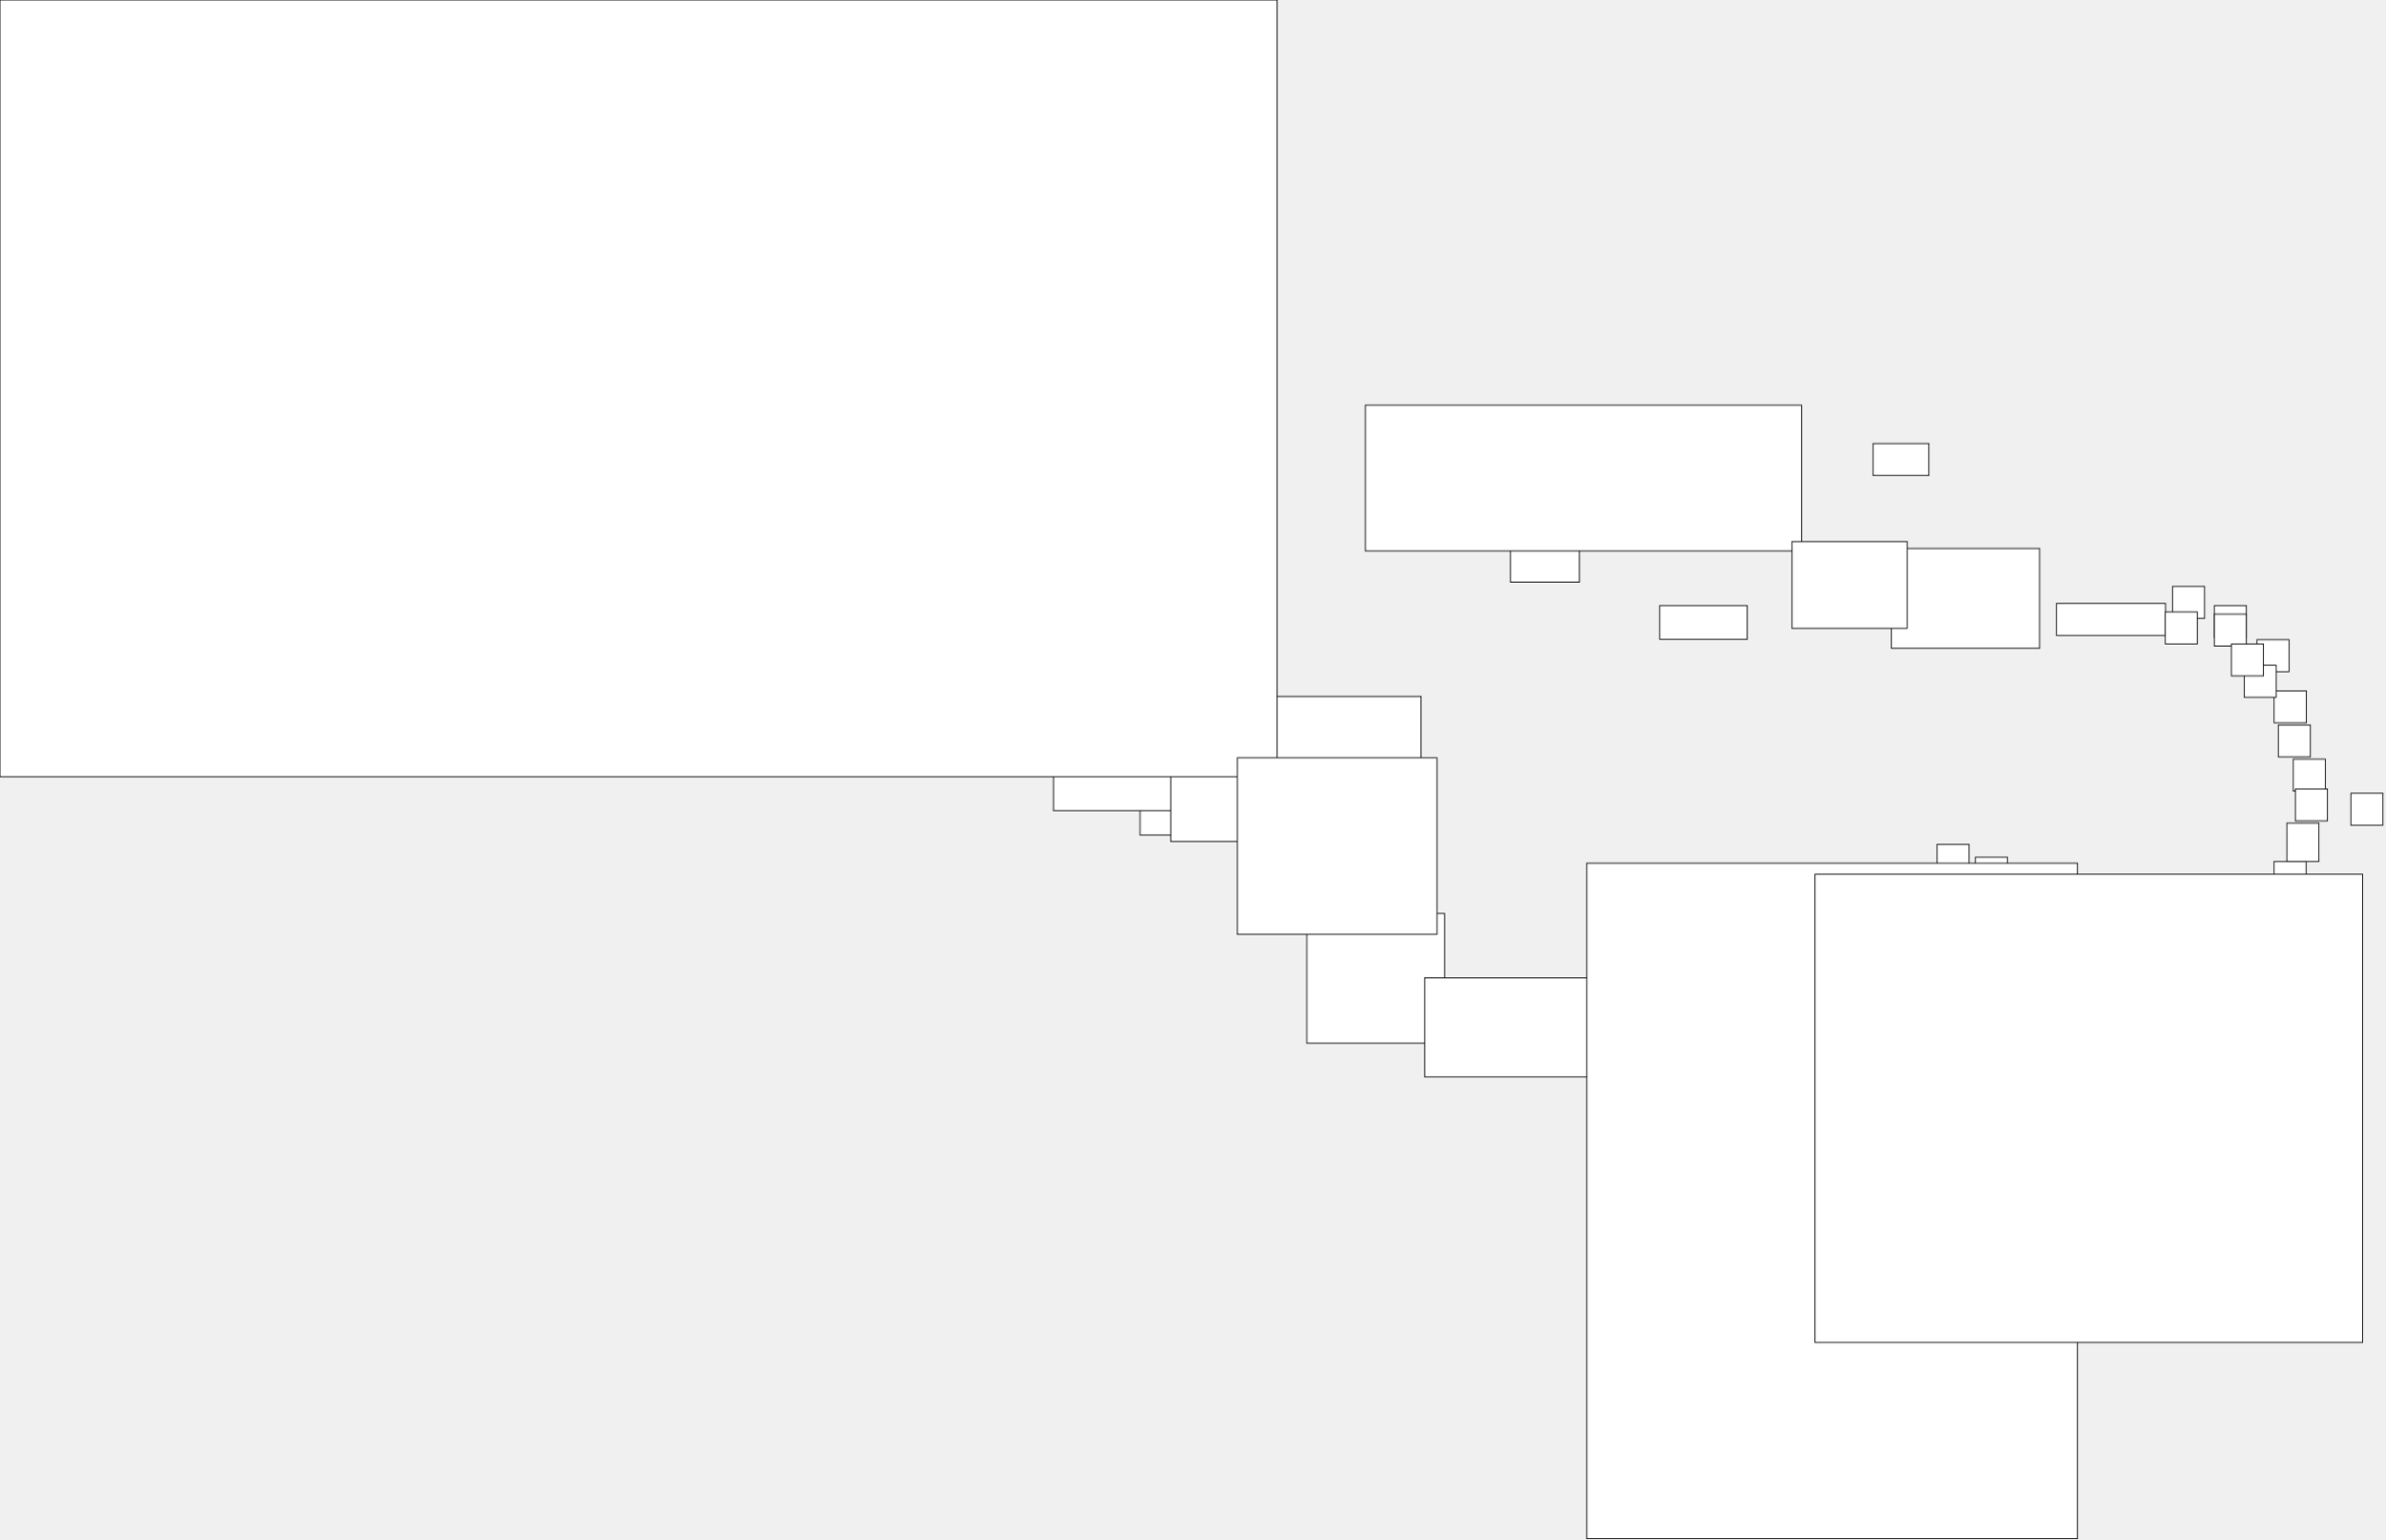
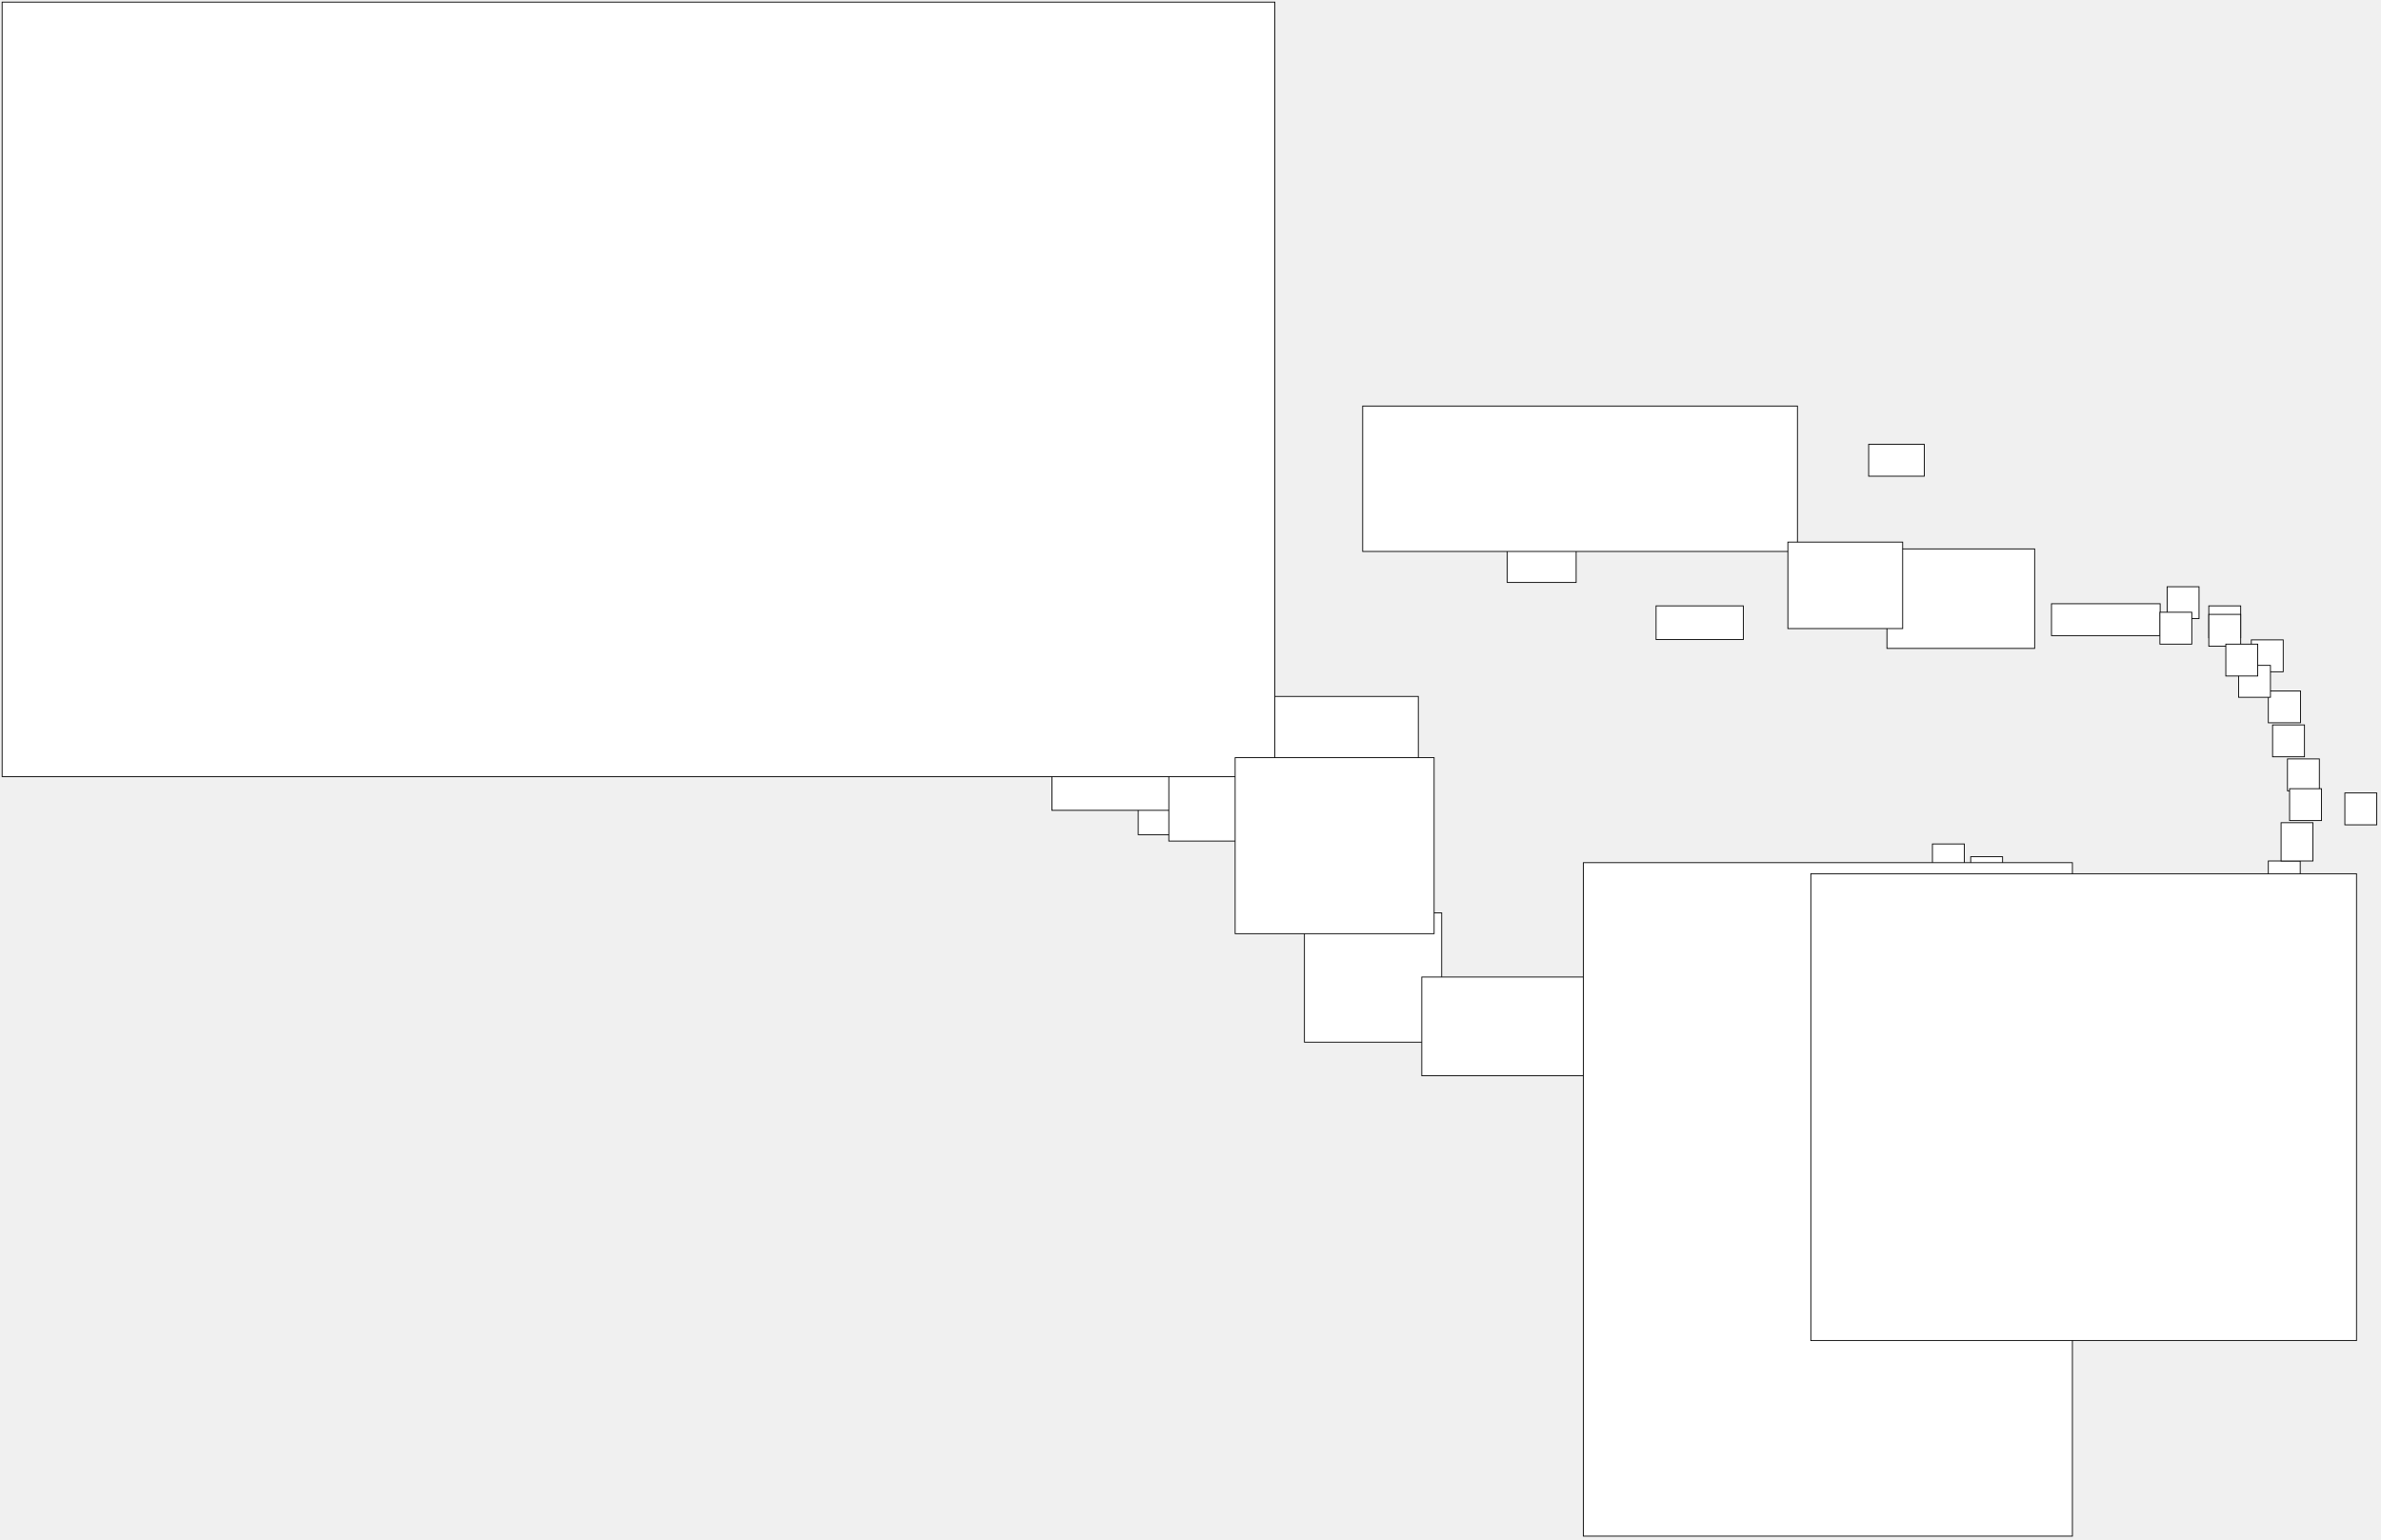
- <svg xmlns="http://www.w3.org/2000/svg" style="background: transparent; background-color: transparent;" version="1.1" width="559px" height="361px" viewBox="0 0 559 361">
+ <svg xmlns="http://www.w3.org/2000/svg" style="background: transparent; background-color: transparent;" version="1.1" width="560px" height="362px" viewBox="0 0 560 362">
  <defs />
  <g>
    <g data-cell-id="0">
      <g data-cell-id="1">
        <g data-cell-id="2">
-           <g>
+           <g transform="translate(0.5,0.5)">
            <rect x="519" y="142" width="7.5" height="7.5" fill="#ffffff" stroke="#000000" stroke-width="0.2" pointer-events="all" style="fill: light-dark(rgb(255, 255, 255), rgb(18, 18, 18)); stroke: light-dark(rgb(0, 0, 0), rgb(255, 255, 255));" />
          </g>
        </g>
        <g data-cell-id="3">
-           <g>
+           <g transform="translate(0.5,0.5)">
            <rect x="529" y="150" width="7.5" height="7.5" fill="#ffffff" stroke="#000000" stroke-width="0.2" pointer-events="all" style="fill: light-dark(rgb(255, 255, 255), rgb(18, 18, 18)); stroke: light-dark(rgb(0, 0, 0), rgb(255, 255, 255));" />
          </g>
        </g>
        <g data-cell-id="4">
-           <g>
+           <g transform="translate(0.5,0.5)">
            <rect x="454" y="198" width="7.5" height="7.5" fill="#ffffff" stroke="#000000" stroke-width="0.2" pointer-events="all" style="fill: light-dark(rgb(255, 255, 255), rgb(18, 18, 18)); stroke: light-dark(rgb(0, 0, 0), rgb(255, 255, 255));" />
          </g>
        </g>
        <g data-cell-id="5">
-           <g>
+           <g transform="translate(0.5,0.5)">
            <rect x="551" y="186" width="7.5" height="7.5" fill="#ffffff" stroke="#000000" stroke-width="0.2" pointer-events="all" style="fill: light-dark(rgb(255, 255, 255), rgb(18, 18, 18)); stroke: light-dark(rgb(0, 0, 0), rgb(255, 255, 255));" />
          </g>
        </g>
        <g data-cell-id="6">
-           <g>
+           <g transform="translate(0.5,0.5)">
            <rect x="275.7" y="143.8" width="13.56" height="25.44" fill="#ffffff" stroke="#000000" stroke-width="0.2" pointer-events="all" style="fill: light-dark(rgb(255, 255, 255), rgb(18, 18, 18)); stroke: light-dark(rgb(0, 0, 0), rgb(255, 255, 255));" />
          </g>
        </g>
        <g data-cell-id="7">
-           <g>
+           <g transform="translate(0.5,0.5)">
            <rect x="509.2" y="137.5" width="7.5" height="7.5" fill="#ffffff" stroke="#000000" stroke-width="0.2" pointer-events="all" style="fill: light-dark(rgb(255, 255, 255), rgb(18, 18, 18)); stroke: light-dark(rgb(0, 0, 0), rgb(255, 255, 255));" />
          </g>
        </g>
        <g data-cell-id="8">
-           <g>
+           <g transform="translate(0.5,0.5)">
            <rect x="354" y="129" width="16.2" height="7.5" fill="#ffffff" stroke="#000000" stroke-width="0.2" pointer-events="all" style="fill: light-dark(rgb(255, 255, 255), rgb(18, 18, 18)); stroke: light-dark(rgb(0, 0, 0), rgb(255, 255, 255));" />
          </g>
        </g>
        <g data-cell-id="9">
-           <g>
+           <g transform="translate(0.5,0.5)">
            <rect x="306.3" y="214.2" width="32.28" height="30.42" fill="#ffffff" stroke="#000000" stroke-width="0.2" pointer-events="all" style="fill: light-dark(rgb(255, 255, 255), rgb(18, 18, 18)); stroke: light-dark(rgb(0, 0, 0), rgb(255, 255, 255));" />
          </g>
        </g>
        <g data-cell-id="10">
-           <g>
+           <g transform="translate(0.5,0.5)">
            <rect x="320" y="95" width="102.25" height="34.2" fill="#ffffff" stroke="#000000" stroke-width="0.2" pointer-events="all" style="fill: light-dark(rgb(255, 255, 255), rgb(18, 18, 18)); stroke: light-dark(rgb(0, 0, 0), rgb(255, 255, 255));" />
          </g>
        </g>
        <g data-cell-id="11">
-           <g>
+           <g transform="translate(0.5,0.5)">
            <rect x="463" y="201" width="7.5" height="7.5" fill="#ffffff" stroke="#000000" stroke-width="0.2" pointer-events="all" style="fill: light-dark(rgb(255, 255, 255), rgb(18, 18, 18)); stroke: light-dark(rgb(0, 0, 0), rgb(255, 255, 255));" />
          </g>
        </g>
        <g data-cell-id="12">
-           <g>
+           <g transform="translate(0.5,0.5)">
            <rect x="534" y="170" width="7.5" height="7.5" fill="#ffffff" stroke="#000000" stroke-width="0.2" pointer-events="all" style="fill: light-dark(rgb(255, 255, 255), rgb(18, 18, 18)); stroke: light-dark(rgb(0, 0, 0), rgb(255, 255, 255));" />
          </g>
        </g>
        <g data-cell-id="13">
-           <g>
+           <g transform="translate(0.5,0.5)">
            <rect x="443.3" y="128.6" width="34.74" height="23.41" fill="#ffffff" stroke="#000000" stroke-width="0.2" pointer-events="all" style="fill: light-dark(rgb(255, 255, 255), rgb(18, 18, 18)); stroke: light-dark(rgb(0, 0, 0), rgb(255, 255, 255));" />
          </g>
        </g>
        <g data-cell-id="14">
-           <g>
+           <g transform="translate(0.5,0.5)">
            <rect x="267.2" y="183.3" width="22.86" height="12.52" fill="#ffffff" stroke="#000000" stroke-width="0.2" pointer-events="all" style="fill: light-dark(rgb(255, 255, 255), rgb(18, 18, 18)); stroke: light-dark(rgb(0, 0, 0), rgb(255, 255, 255));" />
          </g>
        </g>
        <g data-cell-id="15">
-           <g>
+           <g transform="translate(0.5,0.5)">
            <rect x="533" y="202" width="7.5" height="7.5" fill="#ffffff" stroke="#000000" stroke-width="0.2" pointer-events="all" style="fill: light-dark(rgb(255, 255, 255), rgb(18, 18, 18)); stroke: light-dark(rgb(0, 0, 0), rgb(255, 255, 255));" />
          </g>
        </g>
        <g data-cell-id="16">
-           <g>
+           <g transform="translate(0.5,0.5)">
            <rect x="533" y="162" width="7.56" height="7.5" fill="#ffffff" stroke="#000000" stroke-width="0.2" pointer-events="all" style="fill: light-dark(rgb(255, 255, 255), rgb(18, 18, 18)); stroke: light-dark(rgb(0, 0, 0), rgb(255, 255, 255));" />
          </g>
        </g>
        <g data-cell-id="17">
-           <g>
+           <g transform="translate(0.5,0.5)">
            <rect x="246.9" y="150.5" width="38.16" height="39.59" fill="#ffffff" stroke="#000000" stroke-width="0.2" pointer-events="all" style="fill: light-dark(rgb(255, 255, 255), rgb(18, 18, 18)); stroke: light-dark(rgb(0, 0, 0), rgb(255, 255, 255));" />
          </g>
        </g>
        <g data-cell-id="18">
-           <g>
+           <g transform="translate(0.5,0.5)">
            <rect x="420" y="127" width="27" height="20.34" fill="#ffffff" stroke="#000000" stroke-width="0.2" pointer-events="all" style="fill: light-dark(rgb(255, 255, 255), rgb(18, 18, 18)); stroke: light-dark(rgb(0, 0, 0), rgb(255, 255, 255));" />
          </g>
        </g>
        <g data-cell-id="19">
-           <g>
+           <g transform="translate(0.5,0.5)">
            <rect x="274.4" y="163.3" width="58.68" height="34.02" fill="#ffffff" stroke="#000000" stroke-width="0.2" pointer-events="all" style="fill: light-dark(rgb(255, 255, 255), rgb(18, 18, 18)); stroke: light-dark(rgb(0, 0, 0), rgb(255, 255, 255));" />
          </g>
        </g>
        <g data-cell-id="20">
-           <g>
+           <g transform="translate(0.5,0.5)">
            <rect x="389" y="142" width="20.52" height="7.92" fill="#ffffff" stroke="#000000" stroke-width="0.2" pointer-events="all" style="fill: light-dark(rgb(255, 255, 255), rgb(18, 18, 18)); stroke: light-dark(rgb(0, 0, 0), rgb(255, 255, 255));" />
          </g>
        </g>
        <g data-cell-id="21">
-           <g>
+           <g transform="translate(0.5,0.5)">
            <rect x="537.5" y="178" width="7.5" height="7.5" fill="#ffffff" stroke="#000000" stroke-width="0.2" pointer-events="all" style="fill: light-dark(rgb(255, 255, 255), rgb(18, 18, 18)); stroke: light-dark(rgb(0, 0, 0), rgb(255, 255, 255));" />
          </g>
        </g>
        <g data-cell-id="22">
-           <g>
+           <g transform="translate(0.5,0.5)">
            <rect x="0" y="0" width="299.34" height="182.16" fill="#ffffff" stroke="#000000" stroke-width="0.2" pointer-events="all" style="fill: light-dark(rgb(255, 255, 255), rgb(18, 18, 18)); stroke: light-dark(rgb(0, 0, 0), rgb(255, 255, 255));" />
          </g>
        </g>
        <g data-cell-id="23">
-           <g>
+           <g transform="translate(0.5,0.5)">
            <rect x="526" y="156" width="7.5" height="7.5" fill="#ffffff" stroke="#000000" stroke-width="0.2" pointer-events="all" style="fill: light-dark(rgb(255, 255, 255), rgb(18, 18, 18)); stroke: light-dark(rgb(0, 0, 0), rgb(255, 255, 255));" />
          </g>
        </g>
        <g data-cell-id="24">
-           <g>
+           <g transform="translate(0.5,0.5)">
            <rect x="290" y="177.7" width="46.8" height="41.4" fill="#ffffff" stroke="#000000" stroke-width="0.2" pointer-events="all" style="fill: light-dark(rgb(255, 255, 255), rgb(18, 18, 18)); stroke: light-dark(rgb(0, 0, 0), rgb(255, 255, 255));" />
          </g>
        </g>
        <g data-cell-id="25">
-           <g>
+           <g transform="translate(0.5,0.5)">
            <rect x="333.9" y="229.3" width="55.8" height="23.22" fill="#ffffff" stroke="#000000" stroke-width="0.2" pointer-events="all" style="fill: light-dark(rgb(255, 255, 255), rgb(18, 18, 18)); stroke: light-dark(rgb(0, 0, 0), rgb(255, 255, 255));" />
          </g>
        </g>
        <g data-cell-id="26">
-           <g>
+           <g transform="translate(0.5,0.5)">
            <rect x="482" y="141.5" width="25.56" height="7.5" fill="#ffffff" stroke="#000000" stroke-width="0.2" pointer-events="all" style="fill: light-dark(rgb(255, 255, 255), rgb(18, 18, 18)); stroke: light-dark(rgb(0, 0, 0), rgb(255, 255, 255));" />
          </g>
        </g>
        <g data-cell-id="27">
-           <g>
+           <g transform="translate(0.5,0.5)">
            <rect x="519" y="144" width="7.5" height="7.5" fill="#ffffff" stroke="#000000" stroke-width="0.2" pointer-events="all" style="fill: light-dark(rgb(255, 255, 255), rgb(18, 18, 18)); stroke: light-dark(rgb(0, 0, 0), rgb(255, 255, 255));" />
          </g>
        </g>
        <g data-cell-id="28">
-           <g>
+           <g transform="translate(0.5,0.5)">
            <rect x="523" y="151" width="7.5" height="7.5" fill="#ffffff" stroke="#000000" stroke-width="0.2" pointer-events="all" style="fill: light-dark(rgb(255, 255, 255), rgb(18, 18, 18)); stroke: light-dark(rgb(0, 0, 0), rgb(255, 255, 255));" />
          </g>
        </g>
        <g data-cell-id="29">
-           <g>
+           <g transform="translate(0.5,0.5)">
            <rect x="538" y="185" width="7.5" height="7.5" fill="#ffffff" stroke="#000000" stroke-width="0.2" pointer-events="all" style="fill: light-dark(rgb(255, 255, 255), rgb(18, 18, 18)); stroke: light-dark(rgb(0, 0, 0), rgb(255, 255, 255));" />
          </g>
        </g>
        <g data-cell-id="30">
-           <g>
+           <g transform="translate(0.5,0.5)">
            <rect x="536" y="193" width="7.5" height="9" fill="#ffffff" stroke="#000000" stroke-width="0.2" pointer-events="all" style="fill: light-dark(rgb(255, 255, 255), rgb(18, 18, 18)); stroke: light-dark(rgb(0, 0, 0), rgb(255, 255, 255));" />
          </g>
        </g>
        <g data-cell-id="31">
-           <g>
+           <g transform="translate(0.5,0.5)">
            <rect x="534" y="213" width="13.32" height="12.6" fill="#ffffff" stroke="#000000" stroke-width="0.2" pointer-events="all" style="fill: light-dark(rgb(255, 255, 255), rgb(18, 18, 18)); stroke: light-dark(rgb(0, 0, 0), rgb(255, 255, 255));" />
          </g>
        </g>
        <g data-cell-id="32">
-           <g>
+           <g transform="translate(0.5,0.5)">
            <rect x="439" y="104" width="13.08" height="7.5" fill="#ffffff" stroke="#000000" stroke-width="0.2" pointer-events="all" style="fill: light-dark(rgb(255, 255, 255), rgb(18, 18, 18)); stroke: light-dark(rgb(0, 0, 0), rgb(255, 255, 255));" />
          </g>
        </g>
        <g data-cell-id="33">
-           <g>
+           <g transform="translate(0.5,0.5)">
            <rect x="507.5" y="143.5" width="7.5" height="7.5" fill="#ffffff" stroke="#000000" stroke-width="0.2" pointer-events="all" style="fill: light-dark(rgb(255, 255, 255), rgb(18, 18, 18)); stroke: light-dark(rgb(0, 0, 0), rgb(255, 255, 255));" />
          </g>
        </g>
        <g data-cell-id="34">
-           <g>
+           <g transform="translate(0.5,0.5)">
            <rect x="371.9" y="202.4" width="115.02" height="158.4" fill="#ffffff" stroke="#000000" stroke-width="0.2" pointer-events="all" style="fill: light-dark(rgb(255, 255, 255), rgb(18, 18, 18)); stroke: light-dark(rgb(0, 0, 0), rgb(255, 255, 255));" />
          </g>
        </g>
        <g data-cell-id="35">
-           <g>
+           <g transform="translate(0.5,0.5)">
            <rect x="425.4" y="205" width="128.34" height="109.8" fill="#ffffff" stroke="#000000" stroke-width="0.2" pointer-events="all" style="fill: light-dark(rgb(255, 255, 255), rgb(18, 18, 18)); stroke: light-dark(rgb(0, 0, 0), rgb(255, 255, 255));" />
          </g>
        </g>
      </g>
    </g>
  </g>
</svg>
